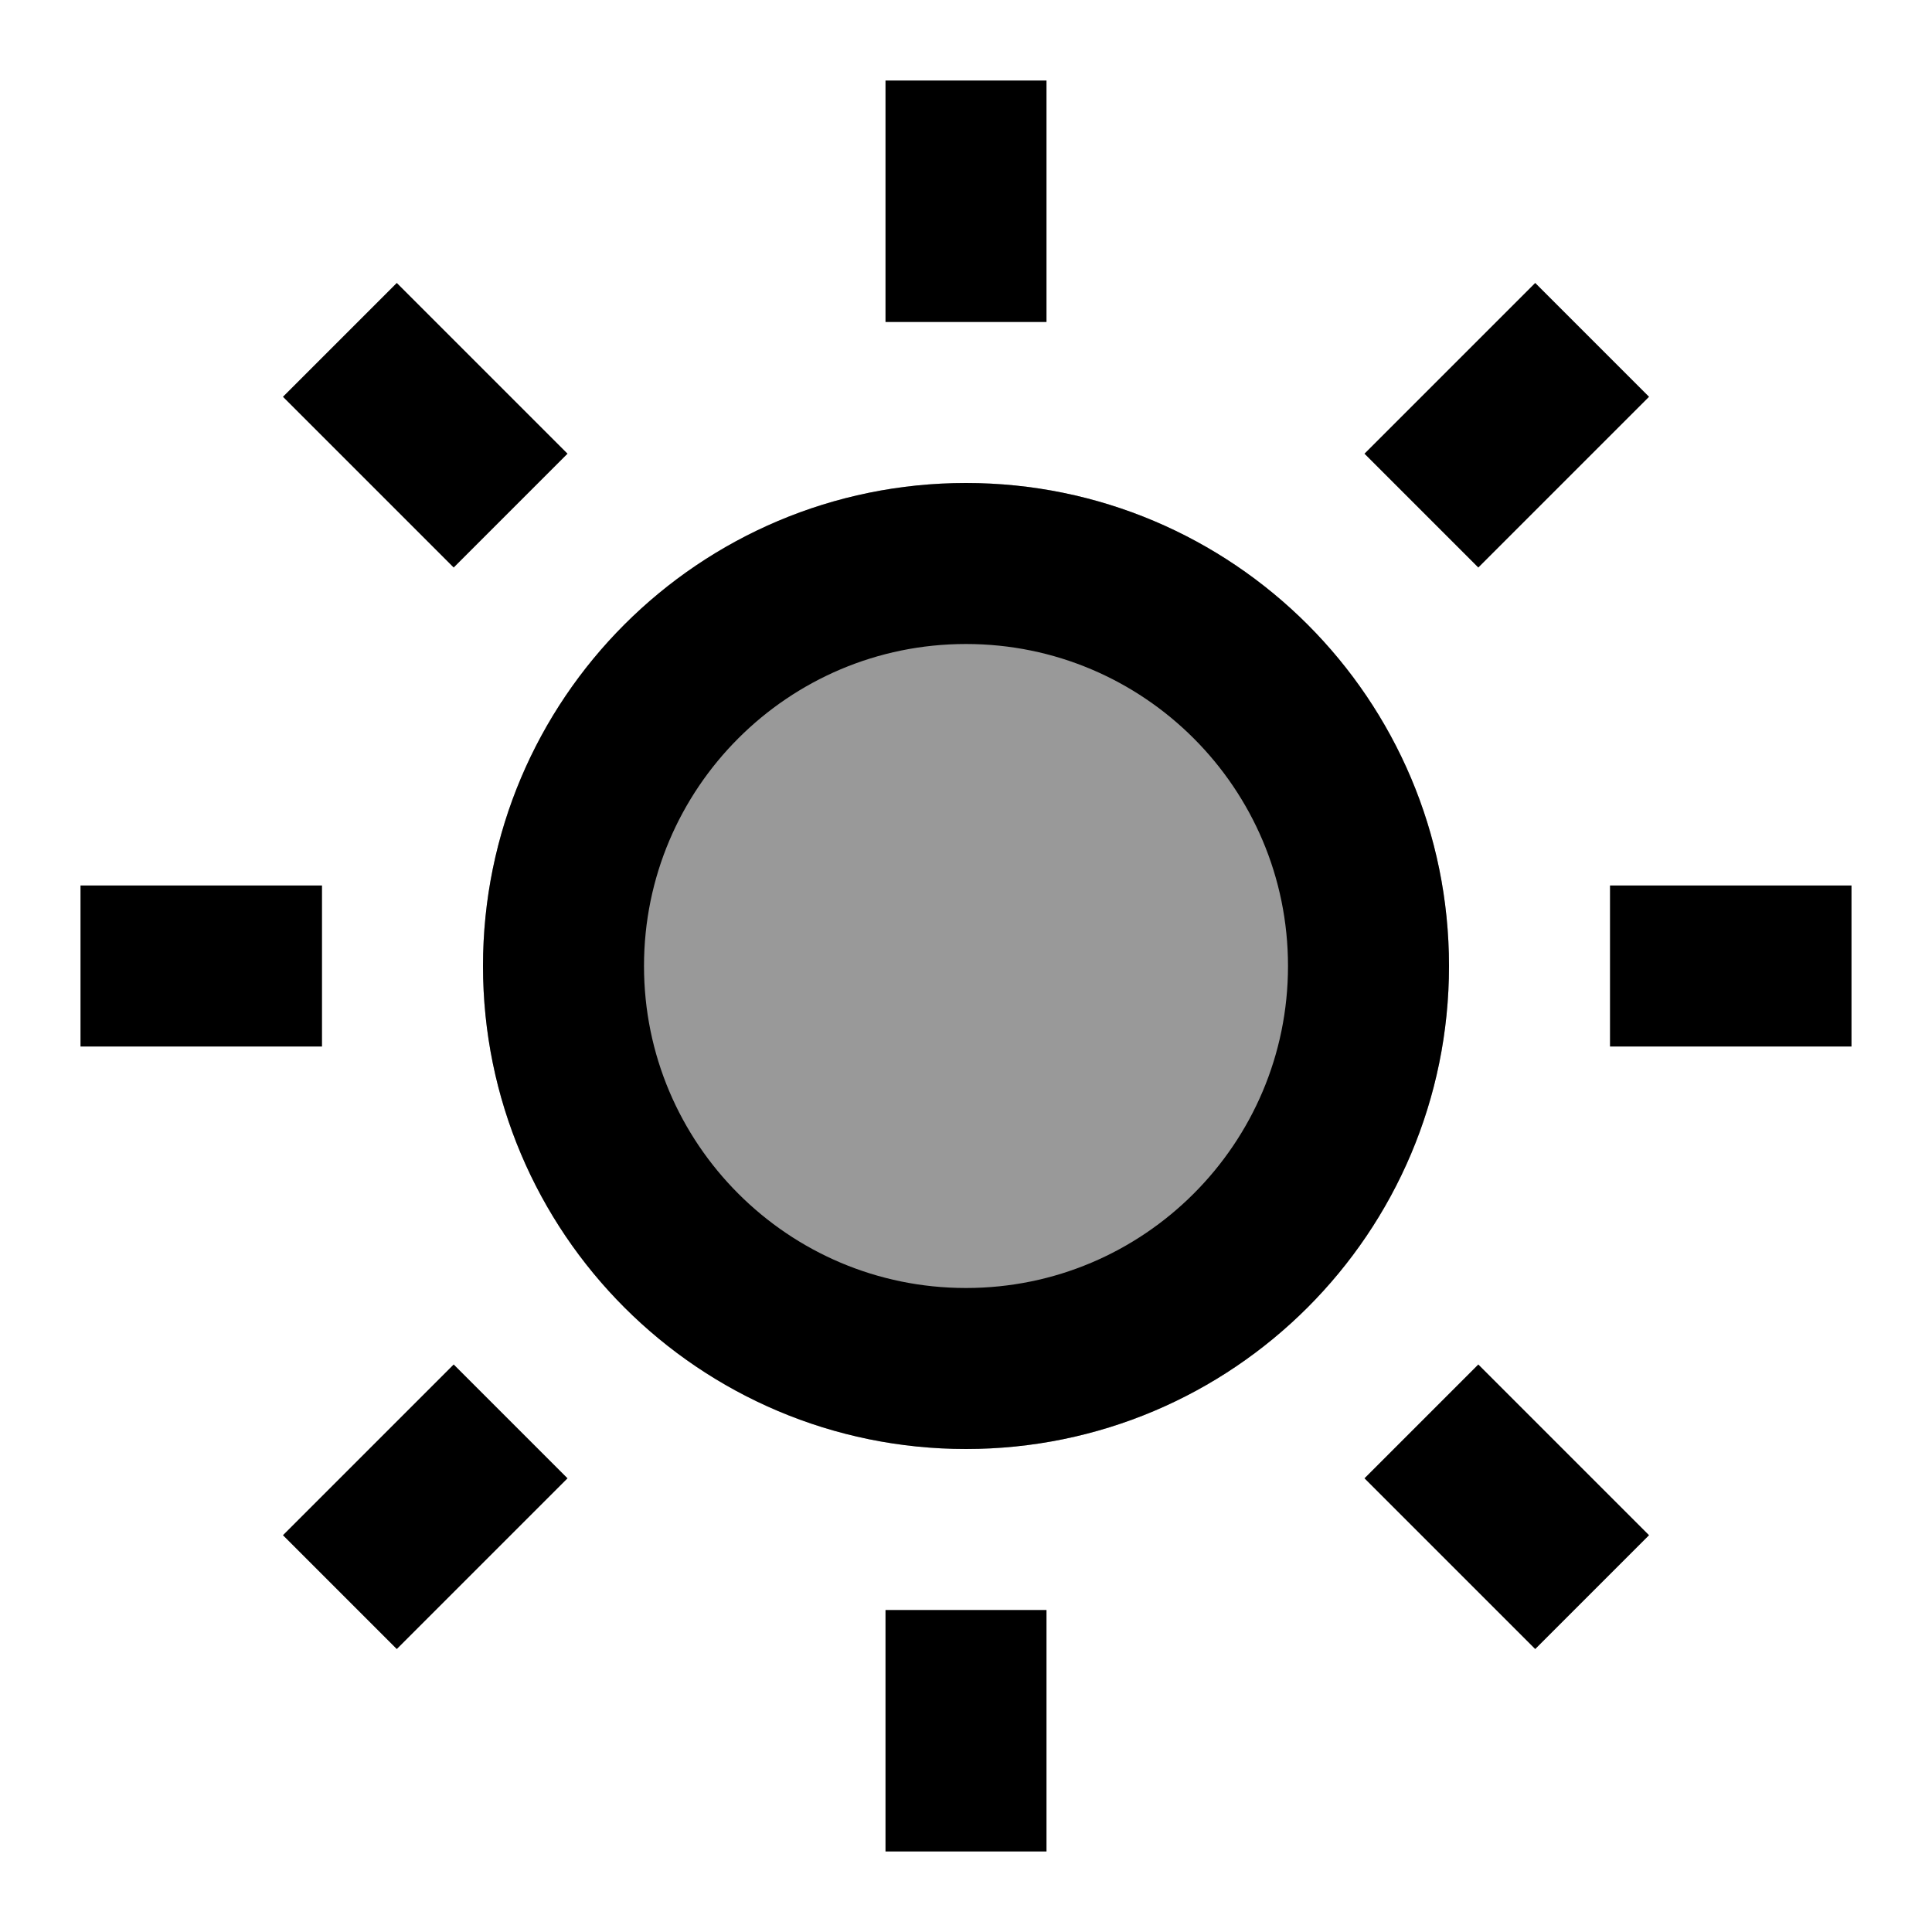
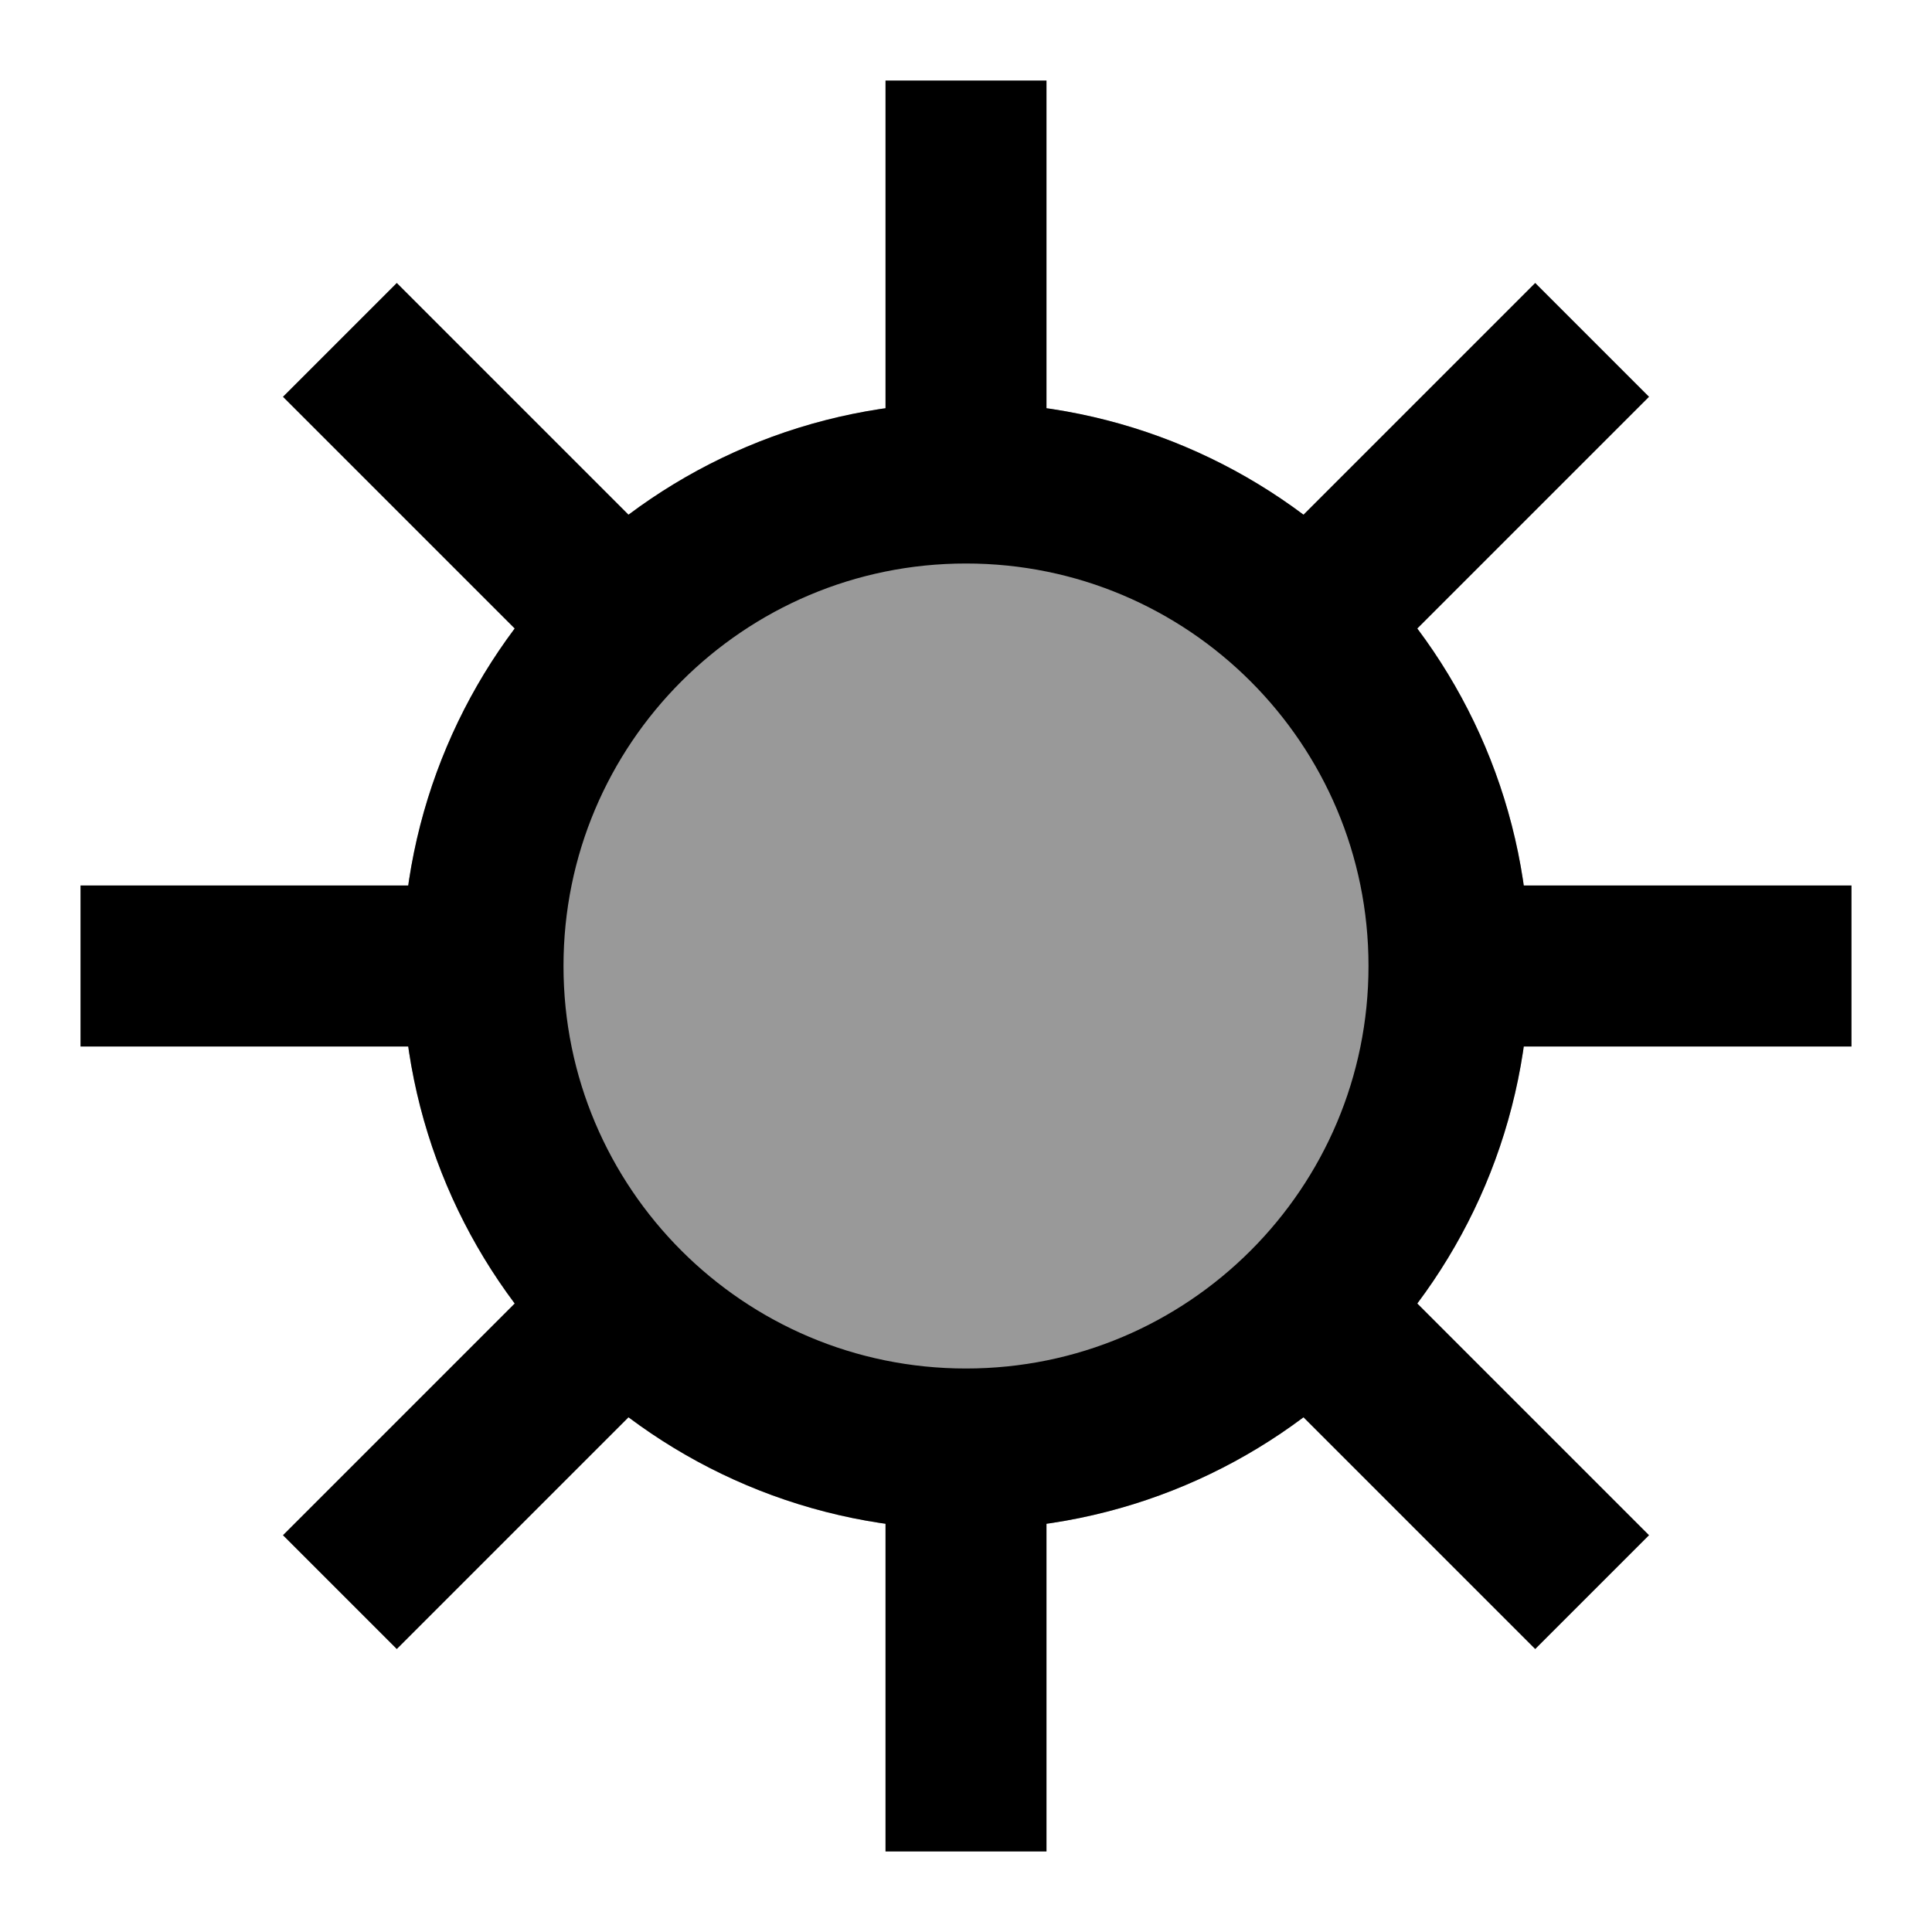
<svg xmlns="http://www.w3.org/2000/svg" width="24" height="24" viewBox="0 0 24 24" fill="none" stroke="currentColor" stroke-width="2" stroke-linecap="butt" stroke-linejoin="round">
-   <path d="M18 12C18 15.314 15.314 18 12 18C8.686 18 6 15.314 6 12C6 8.686 8.686 6 12 6C15.314 6 18 8.686 18 12Z" fill="currentColor" fill-opacity="0.4" stroke="none" />
-   <path d="M17 12C17 14.761 14.761 17 12 17C9.239 17 7 14.761 7 12C7 9.239 9.239 7 12 7C14.761 7 17 9.239 17 12ZM20 12L23 12M17.657 17.657L19.778 19.778M12 20L12 23M6.343 17.657L4.222 19.778M4 12L1 12M6.343 6.343L4.222 4.222M12 4L12 1M17.657 6.343L19.778 4.222" />
+   <path d="M19 12C19 15.866 15.866 19 12 19C8.134 19 5 15.866 5 12C5 8.134 8.134 5 12 5C15.866 5 19 8.134 19 12Z" fill="currentColor" fill-opacity="0.4" stroke="none" />
+   <path d="M18 12C18 15.314 15.314 18 12 18C8.686 18 6 15.314 6 12C6 8.686 8.686 6 12 6C15.314 6 18 8.686 18 12ZM18 12L23 12M16.243 16.243L19.778 19.778M12 18L12 23M7.757 16.243L4.222 19.778M6 12L1 12M7.757 7.757L4.222 4.222M12 6L12 1M16.243 7.757L19.778 4.222" />
</svg>
